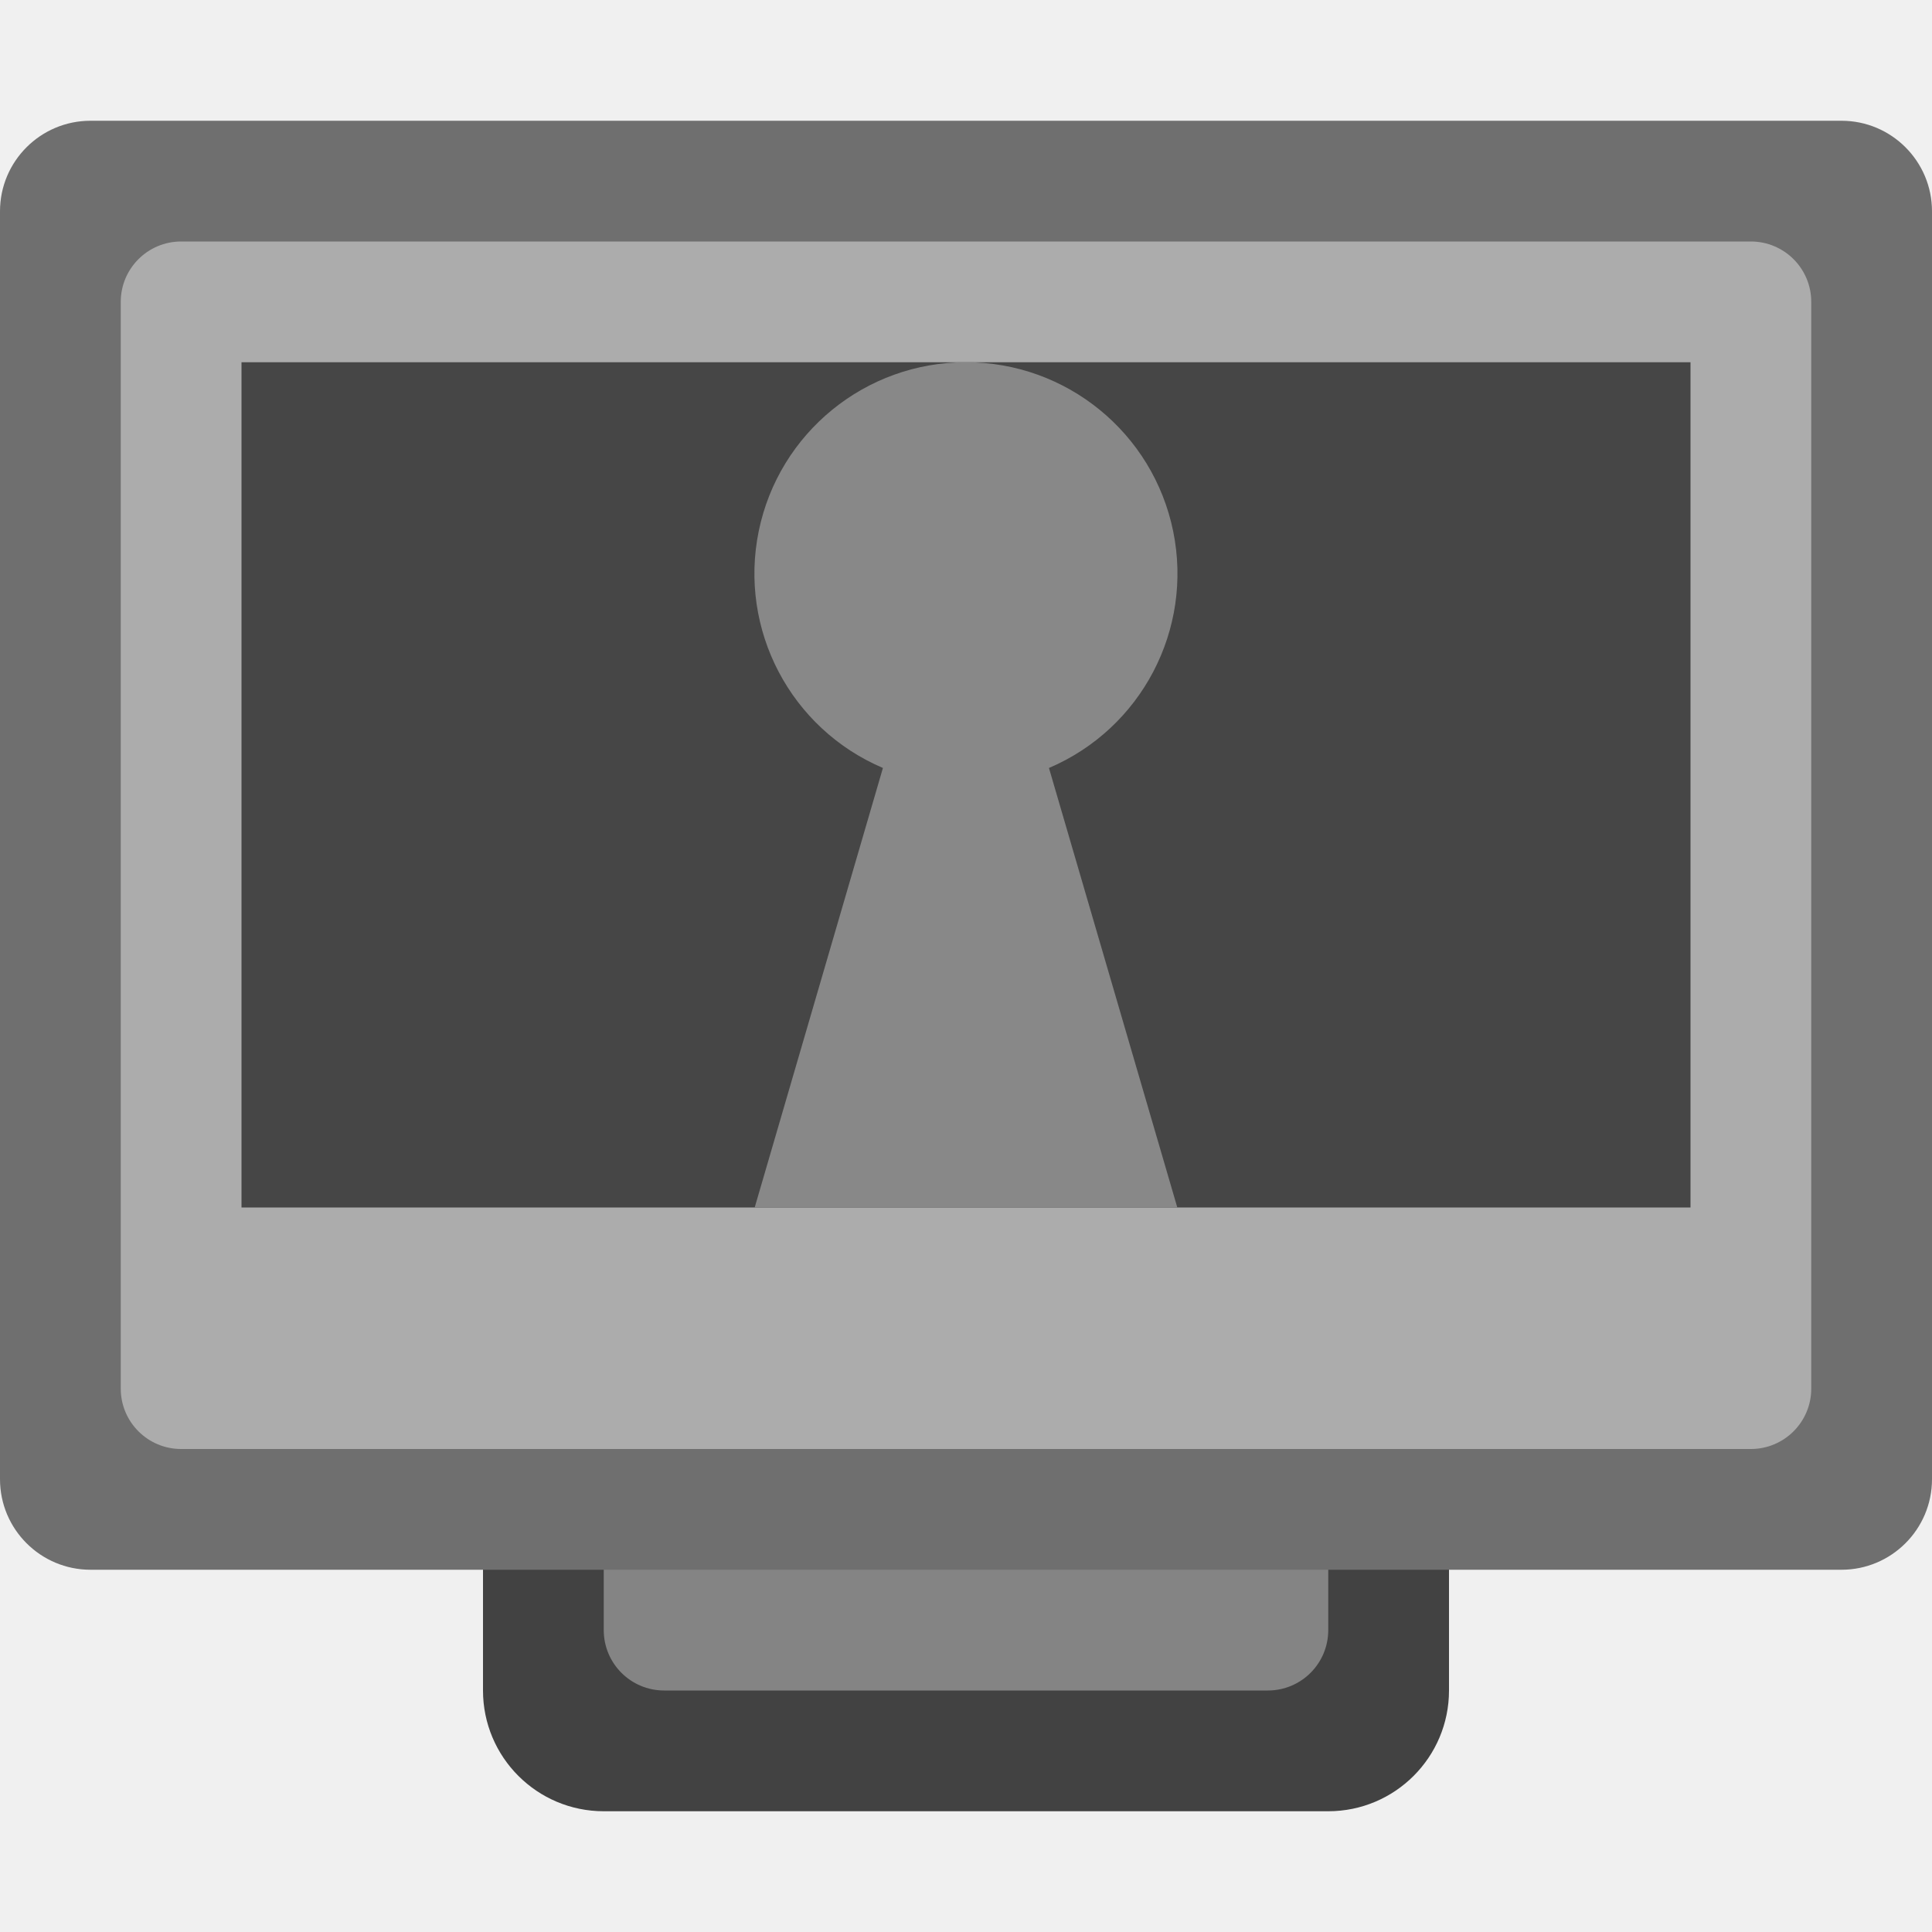
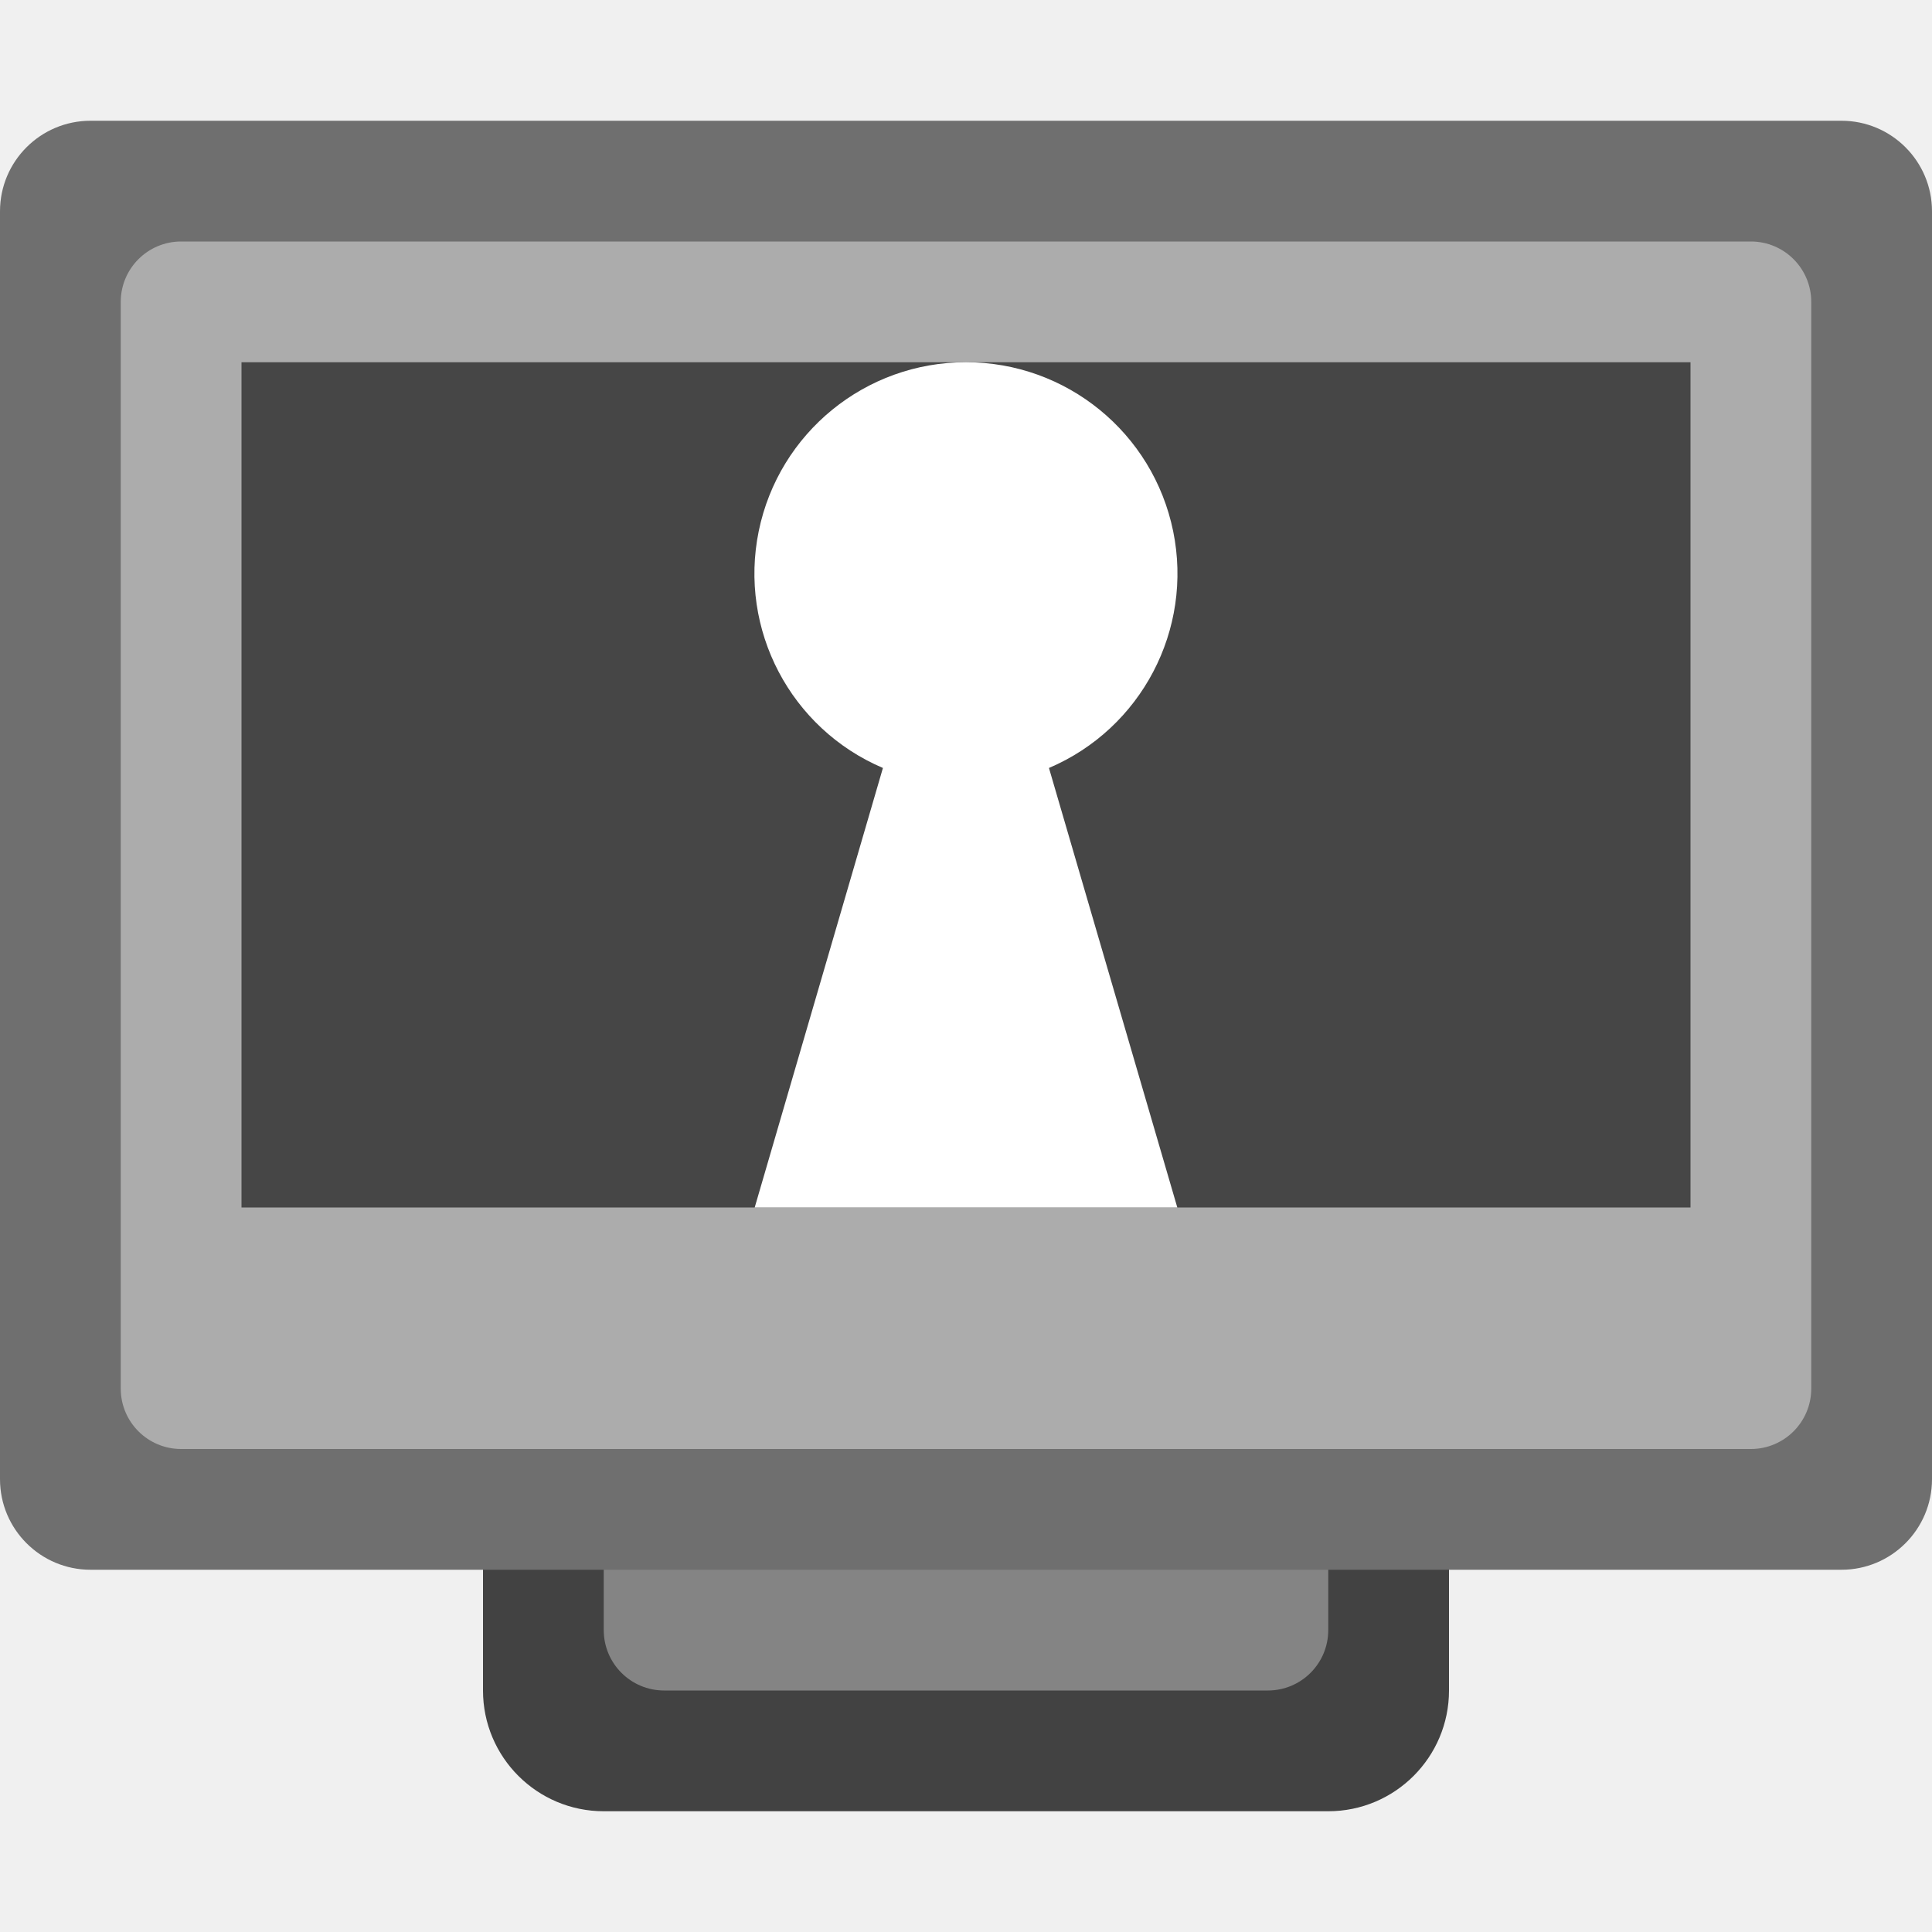
<svg xmlns="http://www.w3.org/2000/svg" version="1.0" viewBox="0 0 16 16">
  <g transform="translate(-16 332)">
    <rect x="20" y="-323" width="8" height="6" ry="1" fill="#424242" />
    <rect x="21" y="-322" width="6" height="4" ry=".5" fill="#848484" />
    <rect x="16" y="-331" width="16" height="12" ry=".75" fill="#6f6f6f" />
    <rect x="17" y="-330" width="14" height="10" ry=".5" fill="#acacac" />
    <path fill="#464646" d="M18-329h12v7H18z" />
-     <path d="M24-329a1.75 1.75 0 0 0-.688 3.36L22.25-322h3.5l-1.063-3.64A1.75 1.75 0 0 0 24-329z" color="#000" fill="#888" />
+     <path d="M24-329a1.75 1.75 0 0 0-.688 3.36L22.25-322h3.5l-1.063-3.64A1.75 1.75 0 0 0 24-329z" color="#000" fill="#fff" />
  </g>
</svg>
